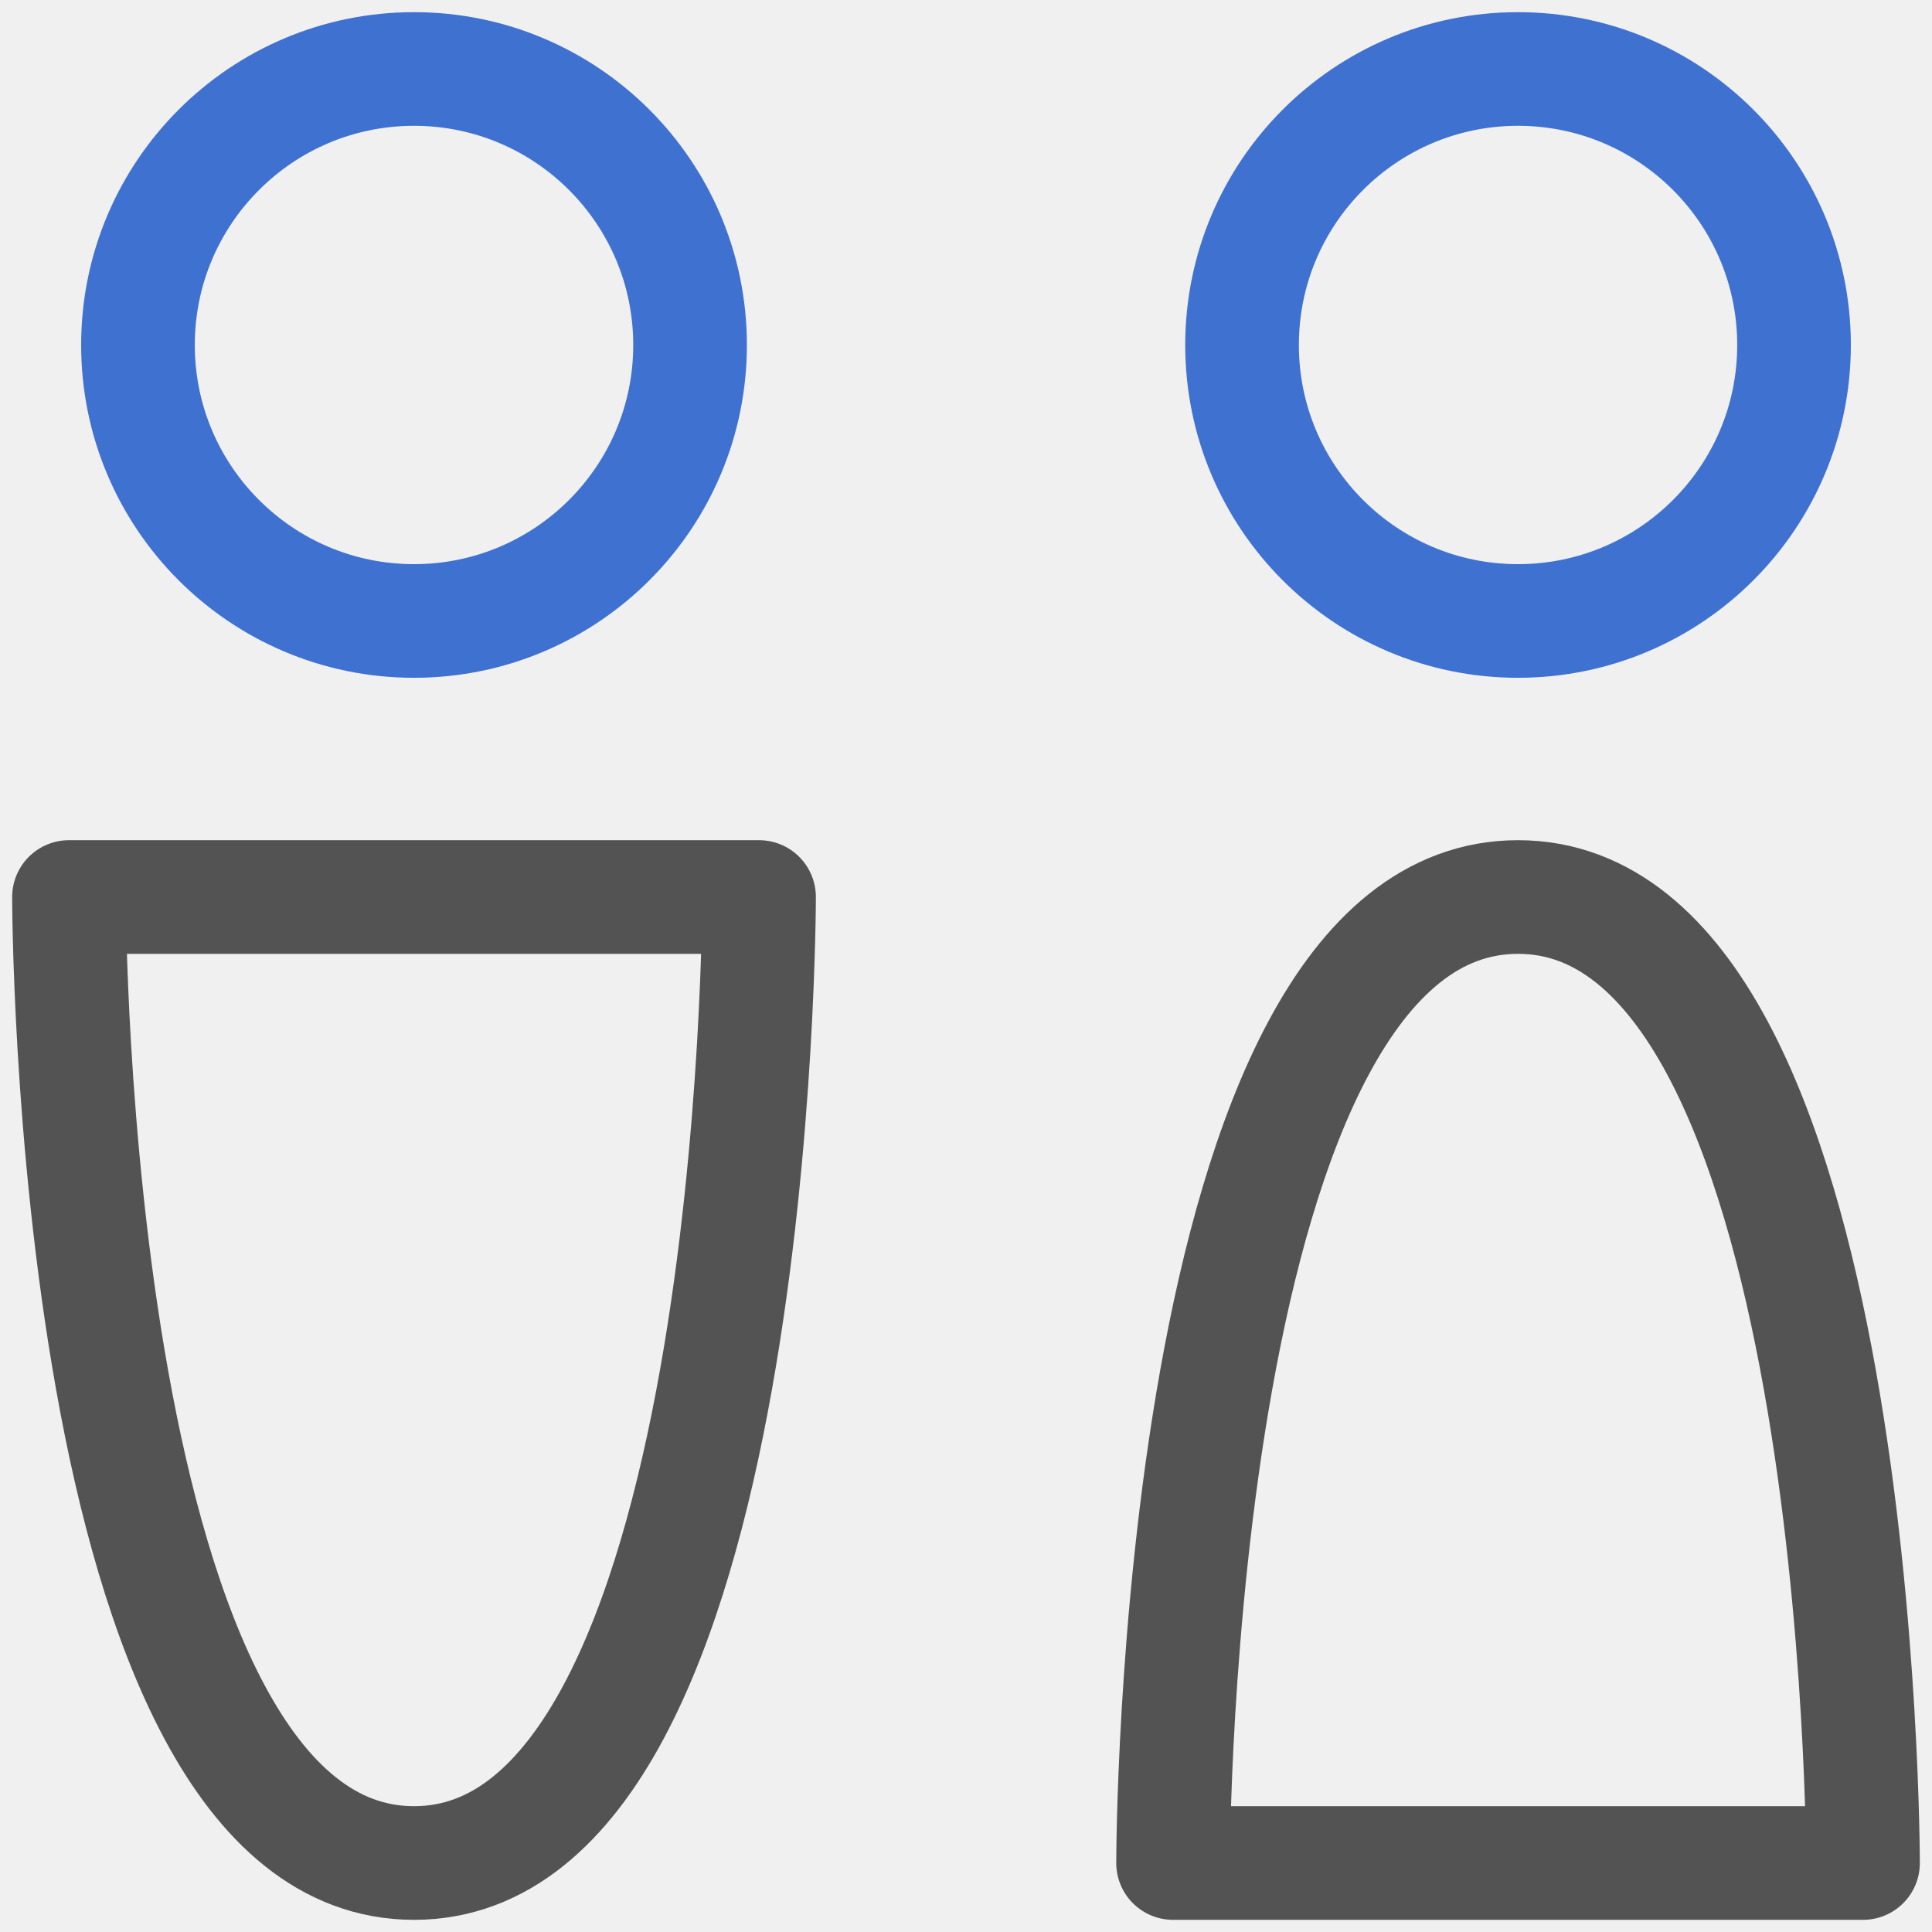
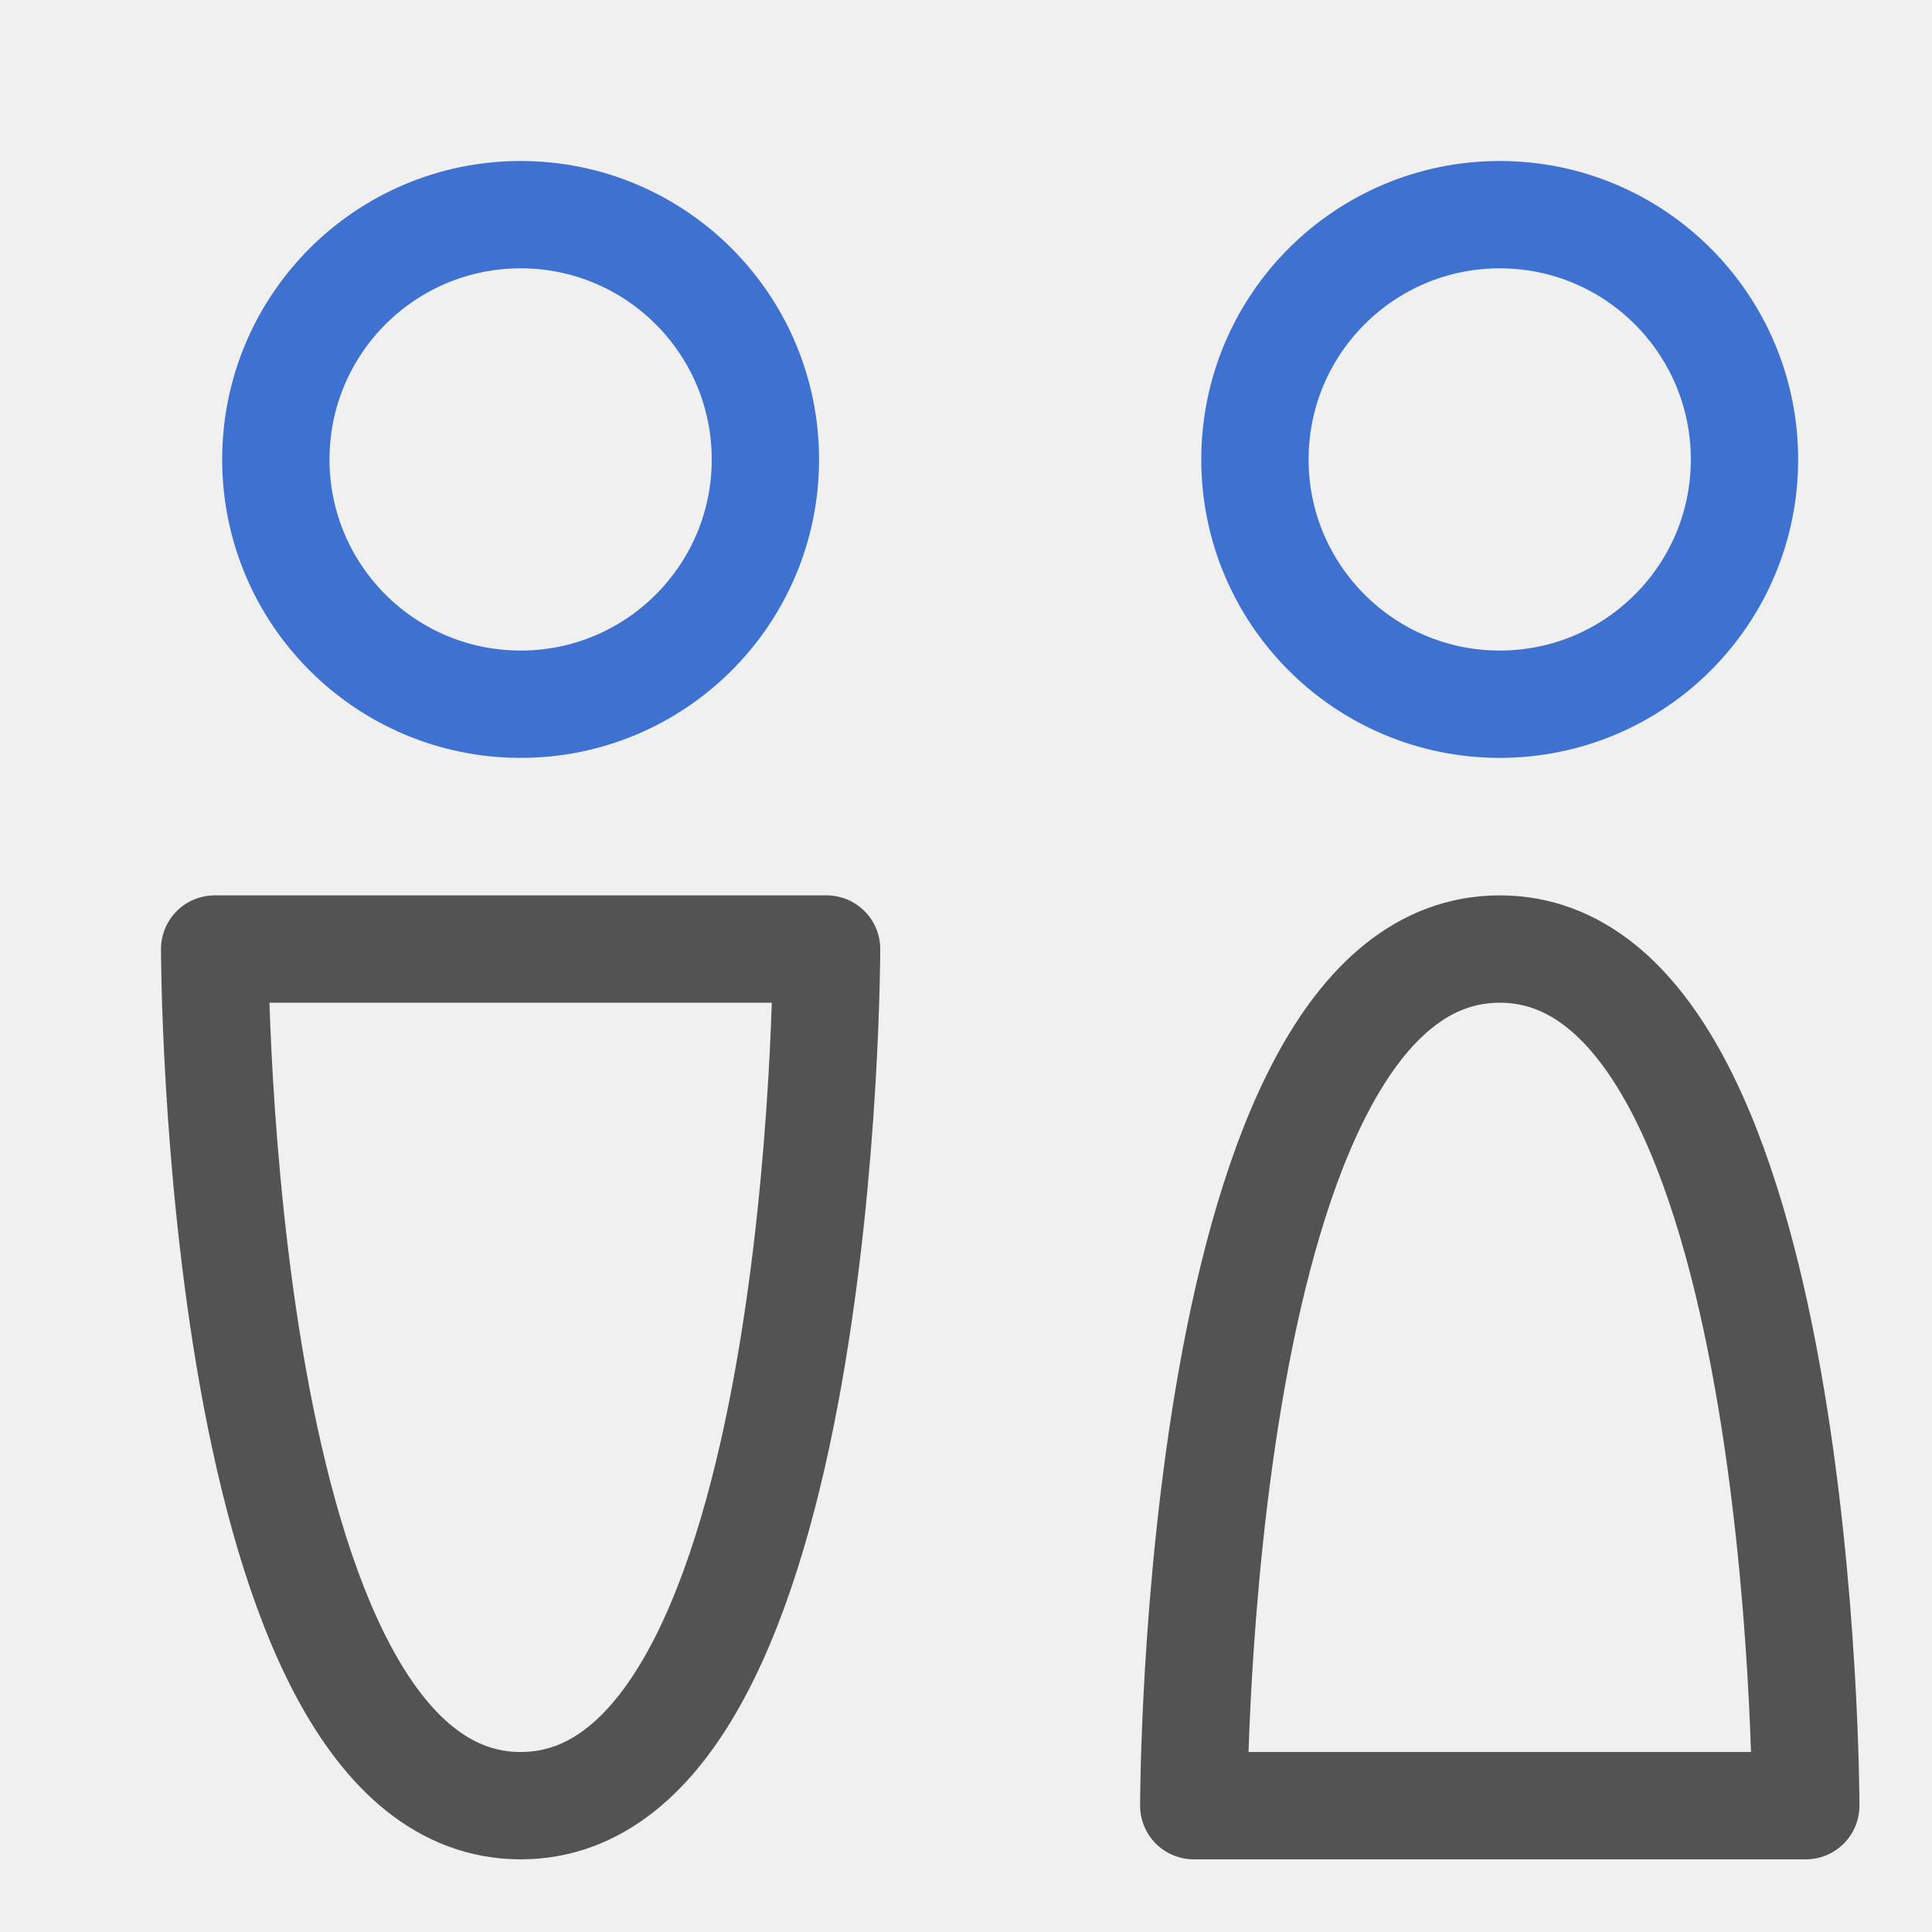
- <svg xmlns="http://www.w3.org/2000/svg" width="17" height="17" viewBox="0 0 17 17" fill="none">
-   <g clip-path="url(#clip0_769_12595)">
-     <path d="M13.357 5.464C14.698 5.464 15.786 4.377 15.786 3.036C15.786 1.694 14.698 0.607 13.357 0.607C12.016 0.607 10.929 1.694 10.929 3.036C10.929 4.377 12.016 5.464 13.357 5.464Z" stroke="#3F71D1" stroke-linecap="round" stroke-linejoin="round" />
-     <path d="M13.357 7.893C10.322 7.893 10.322 16.393 10.322 16.393H16.393C16.393 16.393 16.393 7.893 13.357 7.893Z" stroke="#535353" stroke-linecap="round" stroke-linejoin="round" />
-     <path d="M3.643 5.464C4.984 5.464 6.072 4.377 6.072 3.036C6.072 1.694 4.984 0.607 3.643 0.607C2.302 0.607 1.214 1.694 1.214 3.036C1.214 4.377 2.302 5.464 3.643 5.464Z" stroke="#3F71D1" stroke-linecap="round" stroke-linejoin="round" />
-     <path d="M3.643 16.393C0.607 16.393 0.607 7.893 0.607 7.893H6.679C6.679 7.893 6.679 16.393 3.643 16.393Z" stroke="#535353" stroke-linecap="round" stroke-linejoin="round" />
-   </g>
-   <defs>
-     <clipPath id="clip0_769_12595">
-       <rect width="17" height="17" fill="white" />
-     </clipPath>
-   </defs>
+ <svg xmlns="http://www.w3.org/2000/svg" width="18" height="18" viewBox="0 0 18 18" fill="none">
+   <path d="M13.973 6.561C15.232 6.561 16.253 5.54 16.253 4.281C16.253 3.021 15.232 2 13.973 2C12.713 2 11.692 3.021 11.692 4.281C11.692 5.54 12.713 6.561 13.973 6.561Z" stroke="#3F71D1" stroke-linecap="round" stroke-linejoin="round" />
+   <path d="M13.973 8.842C11.122 8.842 11.122 16.823 11.122 16.823H16.824C16.824 16.823 16.824 8.842 13.973 8.842Z" stroke="#535353" stroke-linecap="round" stroke-linejoin="round" />
+   <path d="M4.851 6.561C6.11 6.561 7.131 5.54 7.131 4.281C7.131 3.021 6.11 2 4.851 2C3.591 2 2.57 3.021 2.57 4.281C2.57 5.54 3.591 6.561 4.851 6.561Z" stroke="#3F71D1" stroke-linecap="round" stroke-linejoin="round" />
+   <path d="M4.851 16.823C2 16.823 2 8.842 2 8.842H7.701C7.701 8.842 7.701 16.823 4.851 16.823Z" stroke="#535353" stroke-linecap="round" stroke-linejoin="round" />
</svg>
